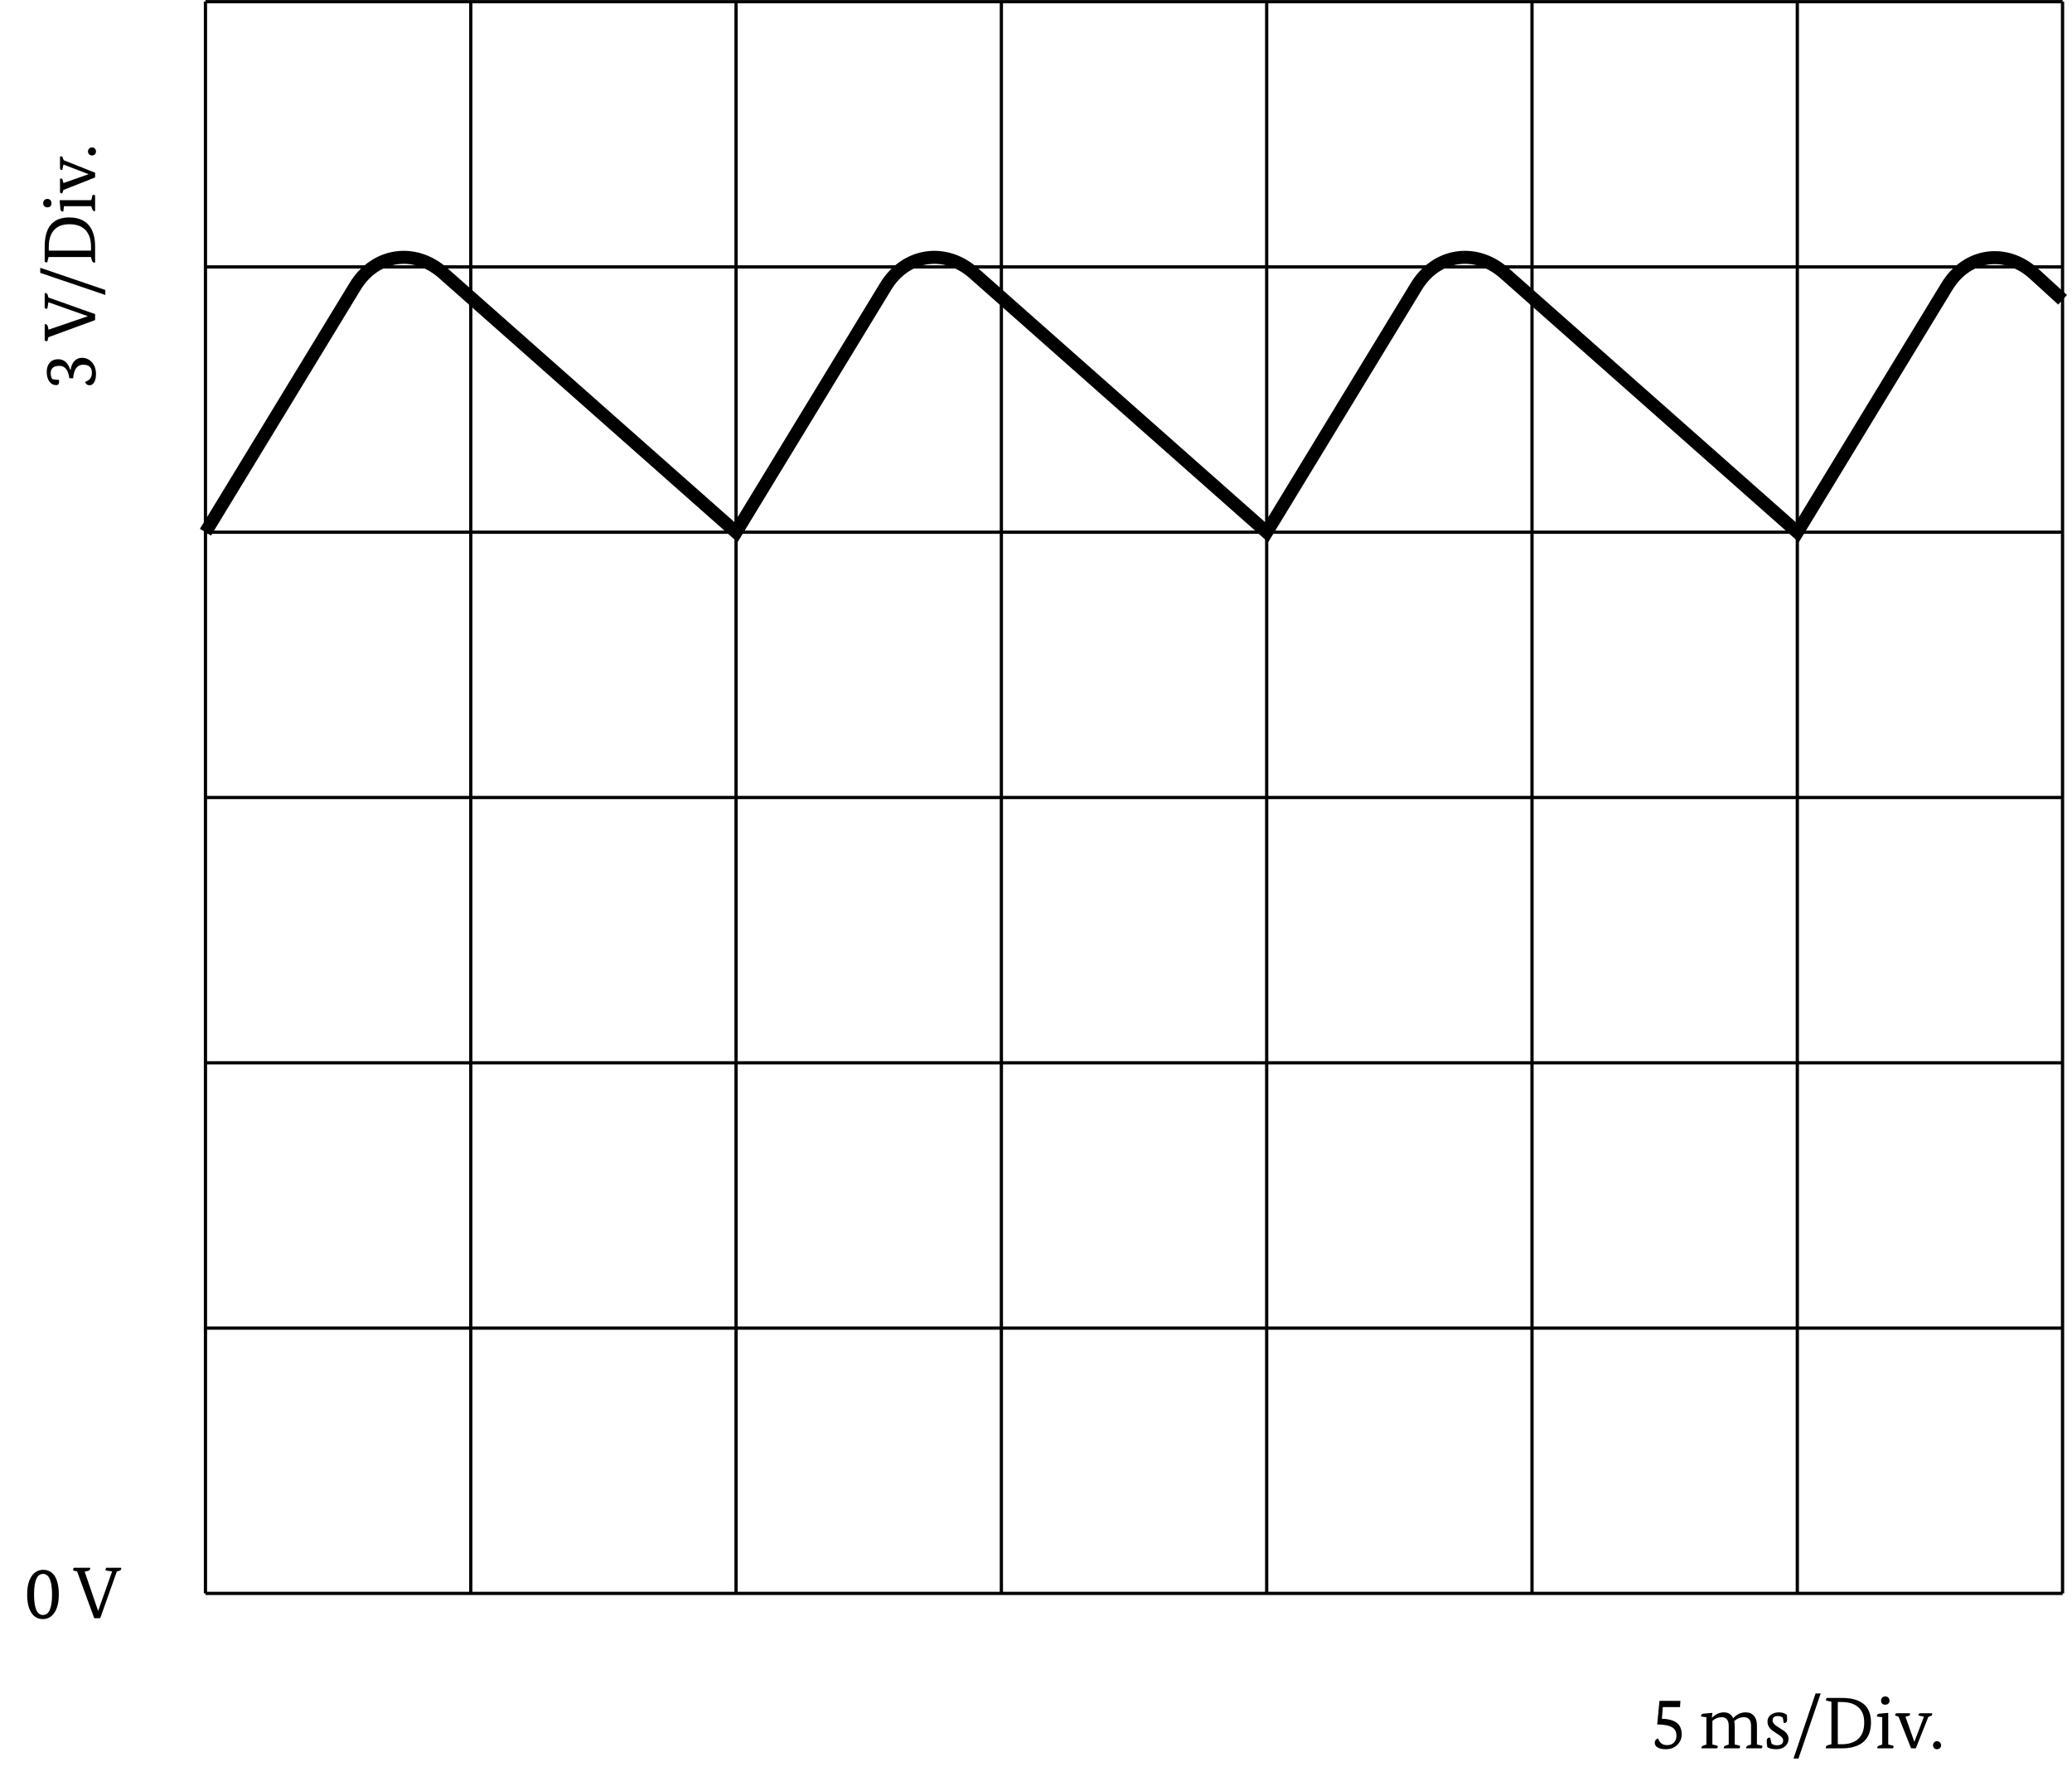
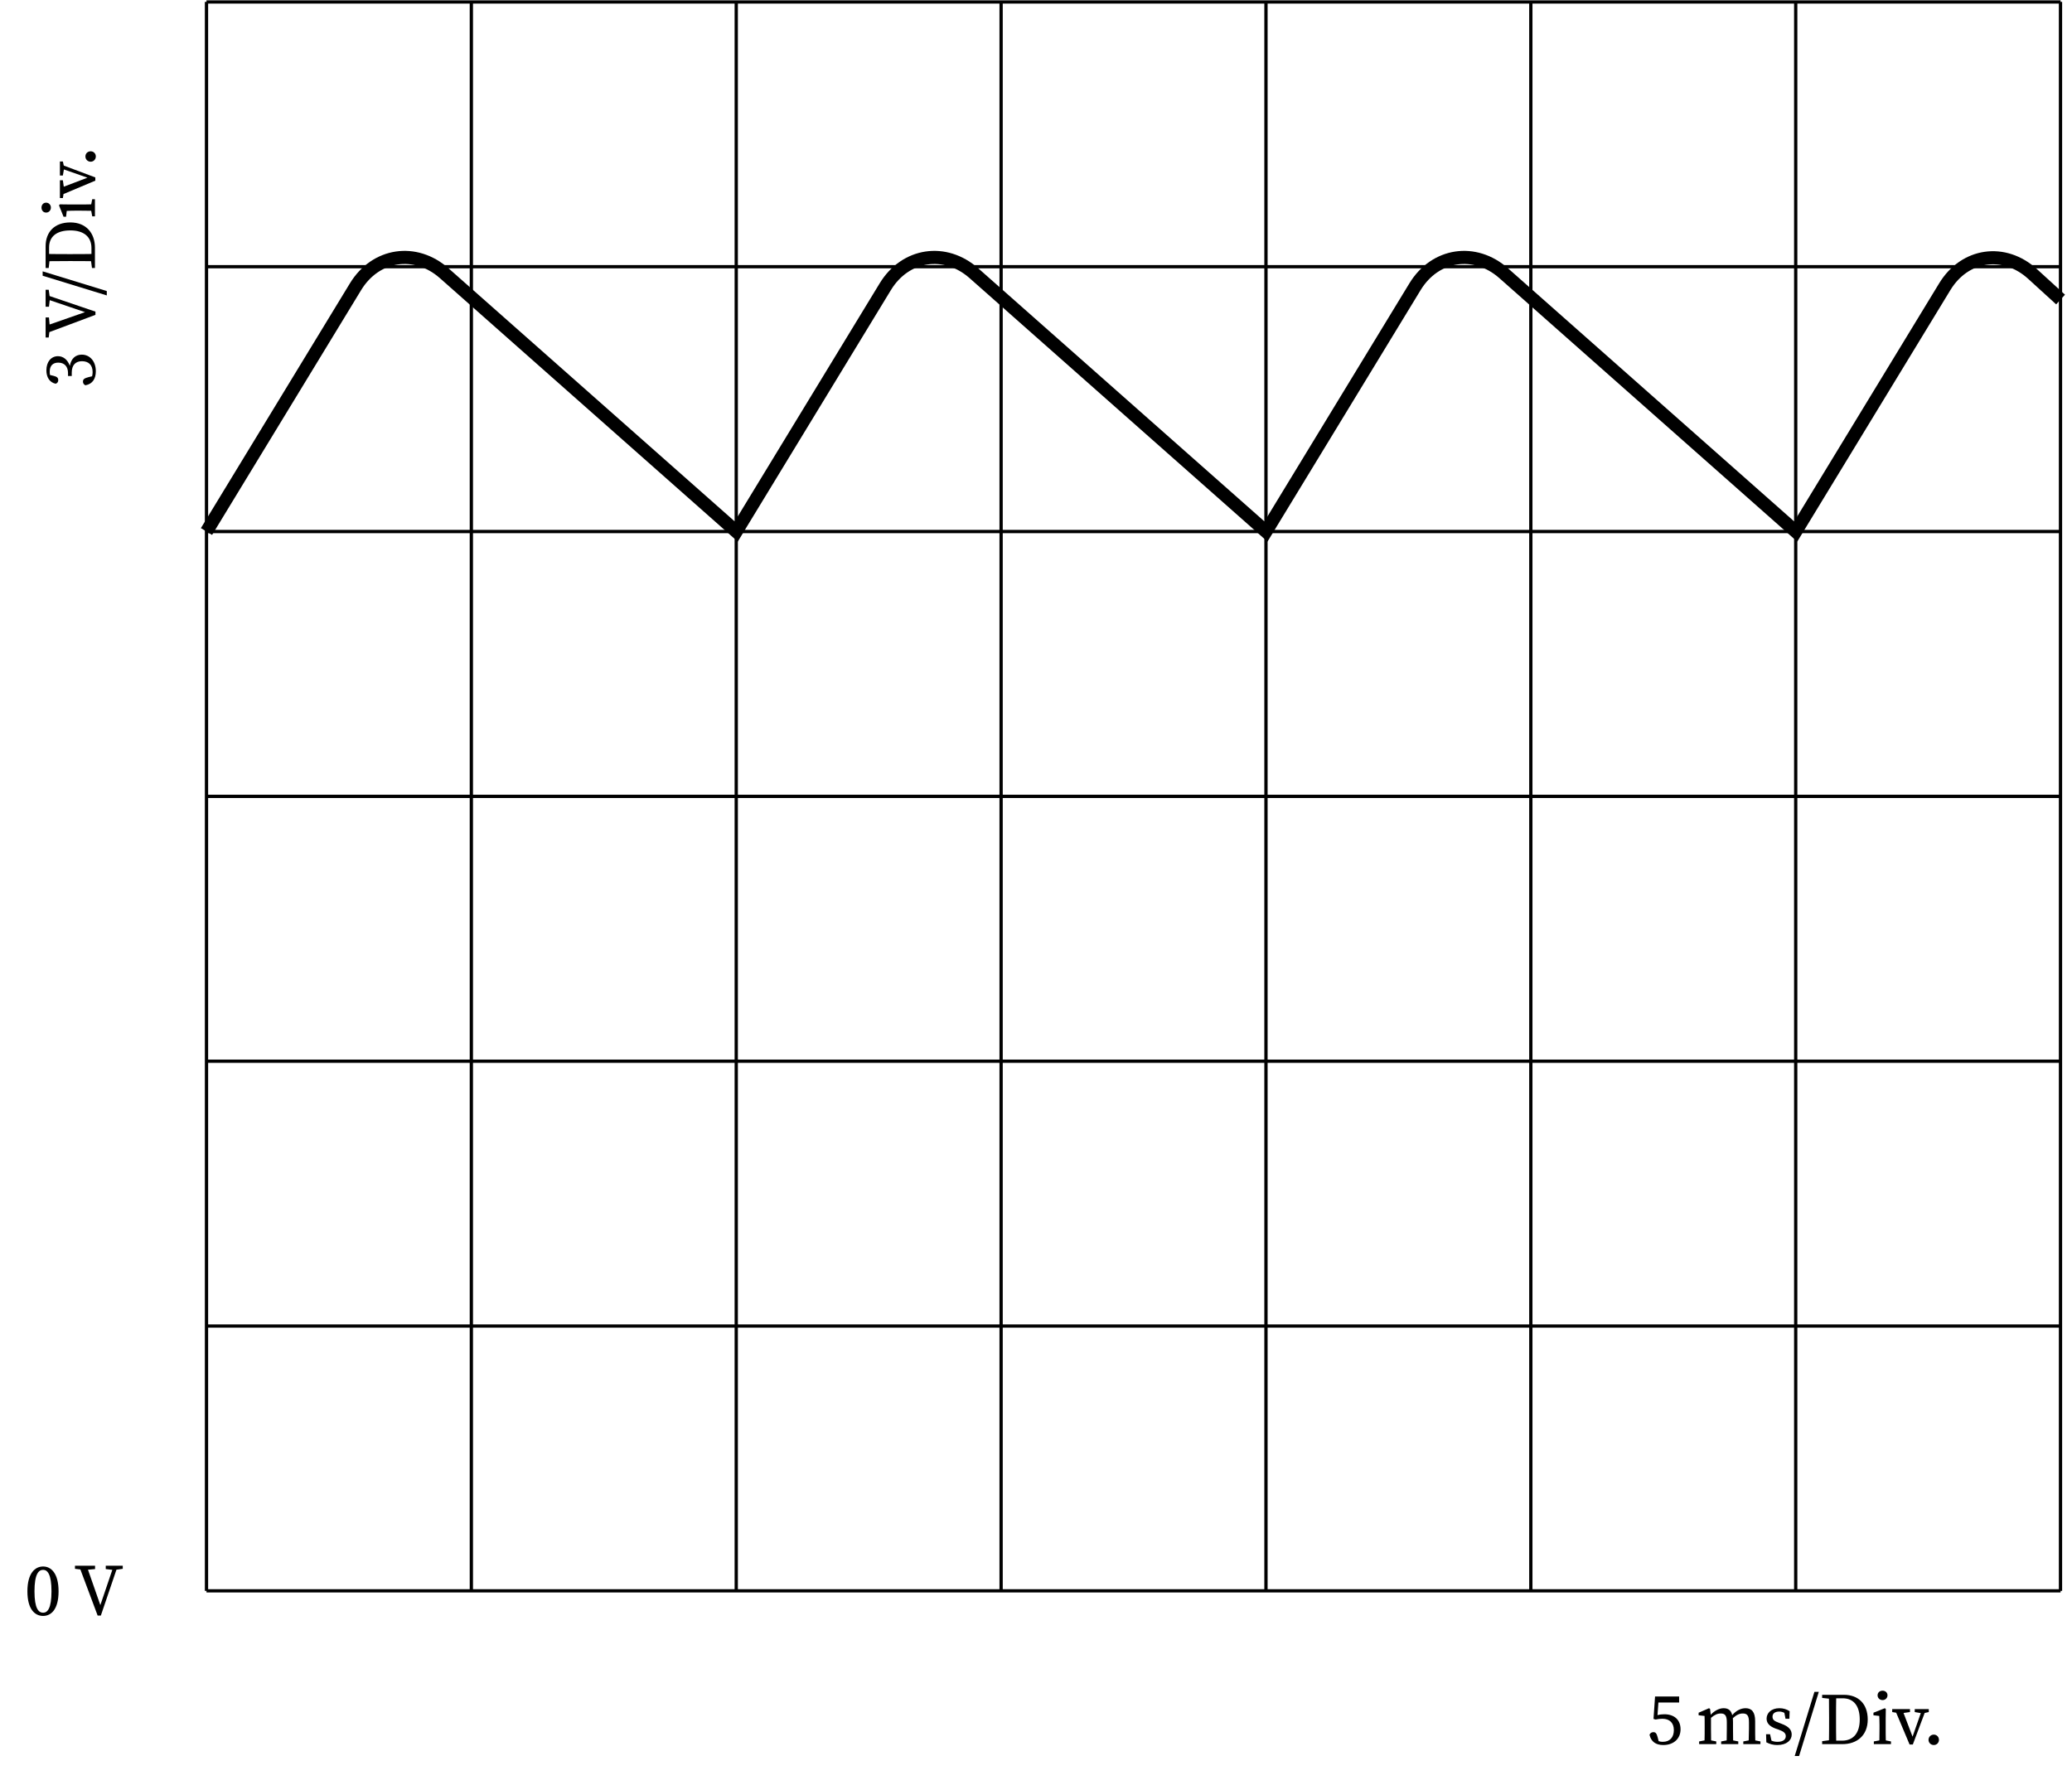
- <svg xmlns="http://www.w3.org/2000/svg" xmlns:xlink="http://www.w3.org/1999/xlink" width="253.689pt" height="218.653pt" viewBox="0 0 253.689 218.653" version="1.2">
+ <svg xmlns="http://www.w3.org/2000/svg" xmlns:xlink="http://www.w3.org/1999/xlink" width="251.405pt" height="216.546pt" viewBox="0 0 251.405 216.546">
  <defs>
    <g>
-       <symbol overflow="visible" id="glyph0-0">
-         <path style="stroke:none;" d="M 0.453 0 L 0.453 -6.266 L 4.812 -6.266 L 4.812 0 Z M 0.891 -0.453 L 4.375 -0.453 L 4.375 -5.812 L 0.891 -5.812 Z M 0.891 -0.453 " />
-       </symbol>
-       <symbol overflow="visible" id="glyph0-1">
-         <path style="stroke:none;" d="M 1.125 -5.812 L 3.688 -5.812 L 3.641 -5.047 L 1.531 -5.047 L 1.422 -3.625 C 2.285 -3.594 2.91 -3.41 3.297 -3.078 C 3.66 -2.773 3.844 -2.312 3.844 -1.688 C 3.844 -1.195 3.66 -0.773 3.297 -0.422 C 2.941 -0.066 2.477 0.109 1.906 0.109 C 1.426 0.109 1.066 0.02 0.828 -0.156 C 0.641 -0.289 0.547 -0.461 0.547 -0.672 C 0.547 -0.941 0.676 -1.125 0.938 -1.219 C 1.051 -0.969 1.148 -0.801 1.234 -0.719 C 1.43 -0.5 1.707 -0.391 2.062 -0.391 C 2.414 -0.391 2.695 -0.5 2.906 -0.719 C 3.102 -0.926 3.203 -1.203 3.203 -1.547 C 3.203 -2.035 3.016 -2.383 2.641 -2.594 C 2.266 -2.812 1.664 -2.922 0.844 -2.922 Z M 1.125 -5.812 " />
-       </symbol>
-       <symbol overflow="visible" id="glyph0-2">
-         <path style="stroke:none;" d="M 7.094 -0.469 L 7.641 -0.344 C 7.723 -0.332 7.766 -0.297 7.766 -0.234 C 7.766 -0.148 7.734 -0.07 7.672 0 L 5.781 0 C 5.77 -0.02 5.766 -0.039 5.766 -0.062 C 5.766 -0.195 5.859 -0.297 6.047 -0.359 L 6.375 -0.469 L 6.375 -2.75 C 6.375 -3.457 6.086 -3.812 5.516 -3.812 C 5.055 -3.812 4.656 -3.648 4.312 -3.328 C 4.352 -3.109 4.375 -2.93 4.375 -2.797 L 4.375 -0.469 L 4.906 -0.344 C 4.988 -0.332 5.031 -0.297 5.031 -0.234 C 5.031 -0.148 5 -0.07 4.938 0 L 3.047 0 C 3.035 -0.02 3.031 -0.039 3.031 -0.062 C 3.031 -0.195 3.125 -0.297 3.312 -0.359 L 3.641 -0.469 L 3.641 -2.75 C 3.641 -3.457 3.352 -3.812 2.781 -3.812 C 2.344 -3.812 1.961 -3.66 1.641 -3.359 L 1.641 -0.469 L 2.172 -0.344 C 2.254 -0.332 2.297 -0.297 2.297 -0.234 C 2.297 -0.148 2.27 -0.07 2.219 0 L 0.312 0 C 0.301 -0.02 0.297 -0.039 0.297 -0.062 C 0.297 -0.195 0.391 -0.297 0.578 -0.359 L 0.906 -0.469 L 0.906 -3.812 L 0.266 -3.891 C 0.254 -3.922 0.25 -3.945 0.25 -3.969 C 0.25 -4.133 0.359 -4.227 0.578 -4.25 L 1.641 -4.344 L 1.578 -3.75 L 1.609 -3.75 C 2.023 -4.188 2.504 -4.406 3.047 -4.406 C 3.586 -4.406 3.969 -4.164 4.188 -3.688 C 4.613 -4.164 5.125 -4.406 5.719 -4.406 C 6.145 -4.406 6.477 -4.266 6.719 -3.984 C 6.969 -3.711 7.094 -3.316 7.094 -2.797 Z M 7.094 -0.469 " />
-       </symbol>
-       <symbol overflow="visible" id="glyph0-3">
-         <path style="stroke:none;" d="M 1 -0.578 C 1.176 -0.441 1.395 -0.375 1.656 -0.375 C 2.164 -0.375 2.422 -0.57 2.422 -0.969 C 2.422 -1.125 2.336 -1.281 2.172 -1.438 C 2.066 -1.531 1.875 -1.664 1.594 -1.844 C 1.238 -2.062 0.988 -2.25 0.844 -2.406 C 0.613 -2.664 0.5 -2.953 0.5 -3.266 C 0.5 -3.609 0.629 -3.883 0.891 -4.094 C 1.16 -4.301 1.504 -4.406 1.922 -4.406 C 2.305 -4.406 2.625 -4.301 2.875 -4.094 C 2.895 -3.875 2.906 -3.691 2.906 -3.547 C 2.906 -3.254 2.789 -3.109 2.562 -3.109 C 2.539 -3.109 2.516 -3.109 2.484 -3.109 L 2.375 -3.766 C 2.188 -3.891 1.984 -3.953 1.766 -3.953 C 1.336 -3.953 1.125 -3.773 1.125 -3.422 C 1.125 -3.18 1.289 -2.945 1.625 -2.719 C 1.945 -2.52 2.258 -2.316 2.562 -2.109 C 2.906 -1.836 3.078 -1.52 3.078 -1.156 C 3.078 -0.801 2.938 -0.5 2.656 -0.25 C 2.383 -0.008 2.023 0.109 1.578 0.109 C 1.129 0.109 0.766 0.023 0.484 -0.141 C 0.43 -0.41 0.406 -0.656 0.406 -0.875 C 0.406 -1.164 0.52 -1.312 0.75 -1.312 C 0.77 -1.312 0.797 -1.305 0.828 -1.297 Z M 1 -0.578 " />
-       </symbol>
-       <symbol overflow="visible" id="glyph0-4">
-         <path style="stroke:none;" d="M 2.922 -6.719 L 3.547 -6.719 L 0.828 1.25 L 0.219 1.25 Z M 2.922 -6.719 " />
-       </symbol>
-       <symbol overflow="visible" id="glyph0-5">
-         <path style="stroke:none;" d="M 2.375 -6.172 C 4.75 -6.172 5.938 -5.172 5.938 -3.172 C 5.938 -2.117 5.625 -1.32 5 -0.781 C 4.383 -0.258 3.508 0 2.375 0 L 0.422 0 C 0.41 -0.02 0.406 -0.047 0.406 -0.078 C 0.406 -0.242 0.508 -0.352 0.719 -0.406 L 1.094 -0.5 L 1.094 -5.703 L 0.547 -5.828 C 0.461 -5.848 0.422 -5.879 0.422 -5.922 C 0.422 -5.973 0.453 -6.055 0.516 -6.172 Z M 2.344 -0.5 C 3.227 -0.5 3.91 -0.723 4.391 -1.172 C 4.867 -1.617 5.109 -2.281 5.109 -3.156 C 5.109 -3.988 4.867 -4.613 4.391 -5.031 C 3.91 -5.457 3.227 -5.672 2.344 -5.672 L 1.875 -5.672 L 1.875 -0.5 Z M 2.344 -0.5 " />
-       </symbol>
-       <symbol overflow="visible" id="glyph0-6">
-         <path style="stroke:none;" d="M 0.906 -0.469 L 0.906 -3.812 L 0.266 -3.891 C 0.254 -3.922 0.25 -3.945 0.25 -3.969 C 0.25 -4.133 0.359 -4.227 0.578 -4.25 L 1.641 -4.344 L 1.641 -0.469 L 2.172 -0.344 C 2.254 -0.332 2.297 -0.297 2.297 -0.234 C 2.297 -0.148 2.27 -0.07 2.219 0 L 0.312 0 C 0.301 -0.02 0.297 -0.039 0.297 -0.062 C 0.297 -0.195 0.391 -0.297 0.578 -0.359 Z M 0.766 -5.844 C 0.766 -6 0.812 -6.125 0.906 -6.219 C 1.008 -6.312 1.129 -6.359 1.266 -6.359 C 1.422 -6.359 1.547 -6.312 1.641 -6.219 C 1.742 -6.125 1.797 -6 1.797 -5.844 C 1.797 -5.688 1.742 -5.562 1.641 -5.469 C 1.547 -5.383 1.422 -5.344 1.266 -5.344 C 1.117 -5.344 1 -5.383 0.906 -5.469 C 0.812 -5.562 0.766 -5.688 0.766 -5.844 Z M 0.766 -5.844 " />
-       </symbol>
-       <symbol overflow="visible" id="glyph0-7">
-         <path style="stroke:none;" d="M 4.469 -4.297 C 4.539 -4.297 4.578 -4.266 4.578 -4.203 C 4.578 -4.16 4.555 -4.098 4.516 -4.016 L 4.094 -3.844 L 2.562 0 L 1.984 0 L 0.453 -3.875 L 0.047 -4.016 C 0.035 -4.047 0.031 -4.066 0.031 -4.078 C 0.031 -4.223 0.113 -4.297 0.281 -4.297 L 1.75 -4.297 C 1.82 -4.297 1.859 -4.266 1.859 -4.203 C 1.859 -4.16 1.836 -4.098 1.797 -4.016 L 1.297 -3.875 L 2.375 -0.812 L 2.391 -0.812 L 3.562 -3.875 L 2.906 -4.016 C 2.895 -4.047 2.891 -4.066 2.891 -4.078 C 2.891 -4.223 2.973 -4.297 3.141 -4.297 Z M 4.469 -4.297 " />
-       </symbol>
-       <symbol overflow="visible" id="glyph0-8">
-         <path style="stroke:none;" d="M 0.406 -0.375 C 0.406 -0.52 0.453 -0.641 0.547 -0.734 C 0.641 -0.828 0.754 -0.875 0.891 -0.875 C 1.023 -0.875 1.141 -0.828 1.234 -0.734 C 1.336 -0.641 1.391 -0.52 1.391 -0.375 C 1.391 -0.227 1.336 -0.109 1.234 -0.016 C 1.141 0.066 1.023 0.109 0.891 0.109 C 0.754 0.109 0.641 0.066 0.547 -0.016 C 0.453 -0.109 0.406 -0.227 0.406 -0.375 Z M 0.406 -0.375 " />
-       </symbol>
-       <symbol overflow="visible" id="glyph0-9">
-         <path style="stroke:none;" d="M 2.234 -0.391 C 2.973 -0.391 3.344 -1.227 3.344 -2.906 C 3.344 -4.582 2.973 -5.422 2.234 -5.422 C 1.504 -5.422 1.141 -4.582 1.141 -2.906 C 1.141 -1.227 1.504 -0.391 2.234 -0.391 Z M 2.203 0.109 C 1.617 0.109 1.16 -0.141 0.828 -0.641 C 0.473 -1.16 0.297 -1.914 0.297 -2.906 C 0.297 -3.895 0.488 -4.656 0.875 -5.188 C 1.219 -5.676 1.688 -5.922 2.281 -5.922 C 2.863 -5.922 3.32 -5.676 3.656 -5.188 C 4 -4.656 4.172 -3.895 4.172 -2.906 C 4.172 -1.926 3.984 -1.172 3.609 -0.641 C 3.266 -0.141 2.797 0.109 2.203 0.109 Z M 2.203 0.109 " />
-       </symbol>
-       <symbol overflow="visible" id="glyph0-10">
-         <path style="stroke:none;" d="M 5.844 -6.172 C 5.852 -6.148 5.859 -6.125 5.859 -6.094 C 5.859 -5.926 5.754 -5.82 5.547 -5.781 L 5.312 -5.719 L 3.281 0 L 2.547 0 L 0.453 -5.719 L 0.078 -5.812 C -0.004 -5.832 -0.047 -5.867 -0.047 -5.922 C -0.047 -5.973 -0.016 -6.055 0.047 -6.172 L 2.047 -6.172 C 2.047 -6.148 2.047 -6.125 2.047 -6.094 C 2.047 -5.938 1.945 -5.832 1.75 -5.781 L 1.375 -5.703 L 3.016 -0.906 L 3.031 -0.906 L 4.734 -5.719 L 4.047 -5.828 C 3.961 -5.848 3.922 -5.879 3.922 -5.922 C 3.922 -5.973 3.953 -6.055 4.016 -6.172 Z M 5.844 -6.172 " />
-       </symbol>
-       <symbol overflow="visible" id="glyph1-0">
-         <path style="stroke:none;" d="M 0 -0.453 L -6.266 -0.453 L -6.266 -4.812 L 0 -4.812 Z M -0.453 -0.891 L -0.453 -4.375 L -5.812 -4.375 L -5.812 -0.891 Z M -0.453 -0.891 " />
-       </symbol>
-       <symbol overflow="visible" id="glyph1-1">
-         <path style="stroke:none;" d="M -3.156 -1.391 C -3.281 -2.398 -3.688 -2.906 -4.375 -2.906 C -5.082 -2.906 -5.438 -2.602 -5.438 -2 C -5.438 -1.727 -5.375 -1.492 -5.25 -1.297 C -5 -1.223 -4.723 -1.188 -4.422 -1.188 C -4.41 -1.113 -4.406 -1.039 -4.406 -0.969 C -4.406 -0.688 -4.523 -0.547 -4.766 -0.547 C -5.109 -0.547 -5.383 -0.691 -5.594 -0.984 C -5.812 -1.285 -5.922 -1.68 -5.922 -2.172 C -5.922 -2.648 -5.797 -3.023 -5.547 -3.297 C -5.297 -3.578 -4.957 -3.719 -4.531 -3.719 C -4.113 -3.719 -3.773 -3.578 -3.516 -3.297 C -3.328 -3.098 -3.164 -2.797 -3.031 -2.391 L -3 -2.391 C -2.938 -2.867 -2.781 -3.238 -2.531 -3.5 C -2.289 -3.758 -1.984 -3.891 -1.609 -3.891 C -1.117 -3.891 -0.707 -3.703 -0.375 -3.328 C -0.051 -2.961 0.109 -2.484 0.109 -1.891 C 0.109 -1.41 0.016 -1.051 -0.172 -0.812 C -0.305 -0.625 -0.477 -0.531 -0.688 -0.531 C -0.945 -0.531 -1.129 -0.664 -1.234 -0.938 C -0.992 -1.031 -0.82 -1.125 -0.719 -1.219 C -0.5 -1.414 -0.391 -1.691 -0.391 -2.047 C -0.391 -2.711 -0.742 -3.047 -1.453 -3.047 C -2.191 -3.047 -2.602 -2.492 -2.688 -1.391 Z M -3.156 -1.391 " />
-       </symbol>
-       <symbol overflow="visible" id="glyph1-2">
-         <path style="stroke:none;" d="M -6.172 -5.844 C -6.148 -5.852 -6.125 -5.859 -6.094 -5.859 C -5.926 -5.859 -5.82 -5.754 -5.781 -5.547 L -5.719 -5.312 L 0 -3.281 L 0 -2.547 L -5.719 -0.453 L -5.812 -0.078 C -5.832 0.004 -5.867 0.047 -5.922 0.047 C -5.973 0.047 -6.055 0.016 -6.172 -0.047 L -6.172 -2.047 C -6.148 -2.047 -6.125 -2.047 -6.094 -2.047 C -5.938 -2.047 -5.832 -1.945 -5.781 -1.75 L -5.703 -1.375 L -0.906 -3.016 L -0.906 -3.031 L -5.719 -4.734 L -5.828 -4.047 C -5.848 -3.961 -5.879 -3.922 -5.922 -3.922 C -5.973 -3.922 -6.055 -3.953 -6.172 -4.016 Z M -6.172 -5.844 " />
-       </symbol>
-       <symbol overflow="visible" id="glyph1-3">
-         <path style="stroke:none;" d="M -6.719 -2.922 L -6.719 -3.547 L 1.25 -0.828 L 1.25 -0.219 Z M -6.719 -2.922 " />
-       </symbol>
-       <symbol overflow="visible" id="glyph1-4">
-         <path style="stroke:none;" d="M -6.172 -2.375 C -6.172 -4.75 -5.172 -5.938 -3.172 -5.938 C -2.117 -5.938 -1.32 -5.625 -0.781 -5 C -0.258 -4.383 0 -3.508 0 -2.375 L 0 -0.422 C -0.02 -0.41 -0.047 -0.406 -0.078 -0.406 C -0.242 -0.406 -0.352 -0.508 -0.406 -0.719 L -0.5 -1.094 L -5.703 -1.094 L -5.828 -0.547 C -5.848 -0.461 -5.879 -0.422 -5.922 -0.422 C -5.973 -0.422 -6.055 -0.453 -6.172 -0.516 Z M -0.5 -2.344 C -0.5 -3.227 -0.723 -3.91 -1.172 -4.391 C -1.617 -4.867 -2.281 -5.109 -3.156 -5.109 C -3.988 -5.109 -4.613 -4.867 -5.031 -4.391 C -5.457 -3.91 -5.672 -3.227 -5.672 -2.344 L -5.672 -1.875 L -0.5 -1.875 Z M -0.5 -2.344 " />
-       </symbol>
-       <symbol overflow="visible" id="glyph1-5">
-         <path style="stroke:none;" d="M -0.469 -0.906 L -3.812 -0.906 L -3.891 -0.266 C -3.922 -0.254 -3.945 -0.25 -3.969 -0.25 C -4.133 -0.25 -4.227 -0.359 -4.25 -0.578 L -4.344 -1.641 L -0.469 -1.641 L -0.344 -2.172 C -0.332 -2.254 -0.297 -2.297 -0.234 -2.297 C -0.148 -2.297 -0.07 -2.27 0 -2.219 L 0 -0.312 C -0.02 -0.301 -0.039 -0.297 -0.062 -0.297 C -0.195 -0.297 -0.297 -0.391 -0.359 -0.578 Z M -5.844 -0.766 C -6 -0.766 -6.125 -0.812 -6.219 -0.906 C -6.312 -1.008 -6.359 -1.129 -6.359 -1.266 C -6.359 -1.422 -6.312 -1.547 -6.219 -1.641 C -6.125 -1.742 -6 -1.797 -5.844 -1.797 C -5.688 -1.797 -5.562 -1.742 -5.469 -1.641 C -5.383 -1.547 -5.344 -1.422 -5.344 -1.266 C -5.344 -1.117 -5.383 -1 -5.469 -0.906 C -5.562 -0.812 -5.688 -0.766 -5.844 -0.766 Z M -5.844 -0.766 " />
-       </symbol>
-       <symbol overflow="visible" id="glyph1-6">
-         <path style="stroke:none;" d="M -4.297 -4.469 C -4.297 -4.539 -4.266 -4.578 -4.203 -4.578 C -4.16 -4.578 -4.098 -4.555 -4.016 -4.516 L -3.844 -4.094 L 0 -2.562 L 0 -1.984 L -3.875 -0.453 L -4.016 -0.047 C -4.047 -0.035 -4.066 -0.031 -4.078 -0.031 C -4.223 -0.031 -4.297 -0.113 -4.297 -0.281 L -4.297 -1.75 C -4.297 -1.82 -4.266 -1.859 -4.203 -1.859 C -4.16 -1.859 -4.098 -1.836 -4.016 -1.797 L -3.875 -1.297 L -0.812 -2.375 L -0.812 -2.391 L -3.875 -3.562 L -4.016 -2.906 C -4.047 -2.895 -4.066 -2.891 -4.078 -2.891 C -4.223 -2.891 -4.297 -2.973 -4.297 -3.141 Z M -4.297 -4.469 " />
-       </symbol>
-       <symbol overflow="visible" id="glyph1-7">
-         <path style="stroke:none;" d="M -0.375 -0.406 C -0.52 -0.406 -0.641 -0.453 -0.734 -0.547 C -0.828 -0.641 -0.875 -0.754 -0.875 -0.891 C -0.875 -1.023 -0.828 -1.141 -0.734 -1.234 C -0.641 -1.336 -0.52 -1.391 -0.375 -1.391 C -0.227 -1.391 -0.109 -1.336 -0.016 -1.234 C 0.066 -1.141 0.109 -1.023 0.109 -0.891 C 0.109 -0.754 0.066 -0.641 -0.016 -0.547 C -0.109 -0.453 -0.227 -0.406 -0.375 -0.406 Z M -0.375 -0.406 " />
-       </symbol>
+       <g id="glyph-0-0">
+         <path d="M 4.125 -1.797 C 4.125 -2.984 3.328 -3.625 2.156 -3.625 C 1.859 -3.625 1.594 -3.594 1.328 -3.516 L 1.438 -5.047 L 3.953 -5.047 L 3.953 -5.781 L 1.031 -5.781 L 0.844 -3.062 L 1.094 -2.984 C 1.375 -3.047 1.656 -3.078 1.922 -3.078 C 2.781 -3.078 3.312 -2.594 3.312 -1.703 C 3.312 -0.844 2.844 -0.281 1.969 -0.281 C 1.812 -0.281 1.641 -0.297 1.469 -0.359 L 1.344 -0.844 C 1.219 -1.312 1.094 -1.453 0.828 -1.453 C 0.609 -1.453 0.453 -1.344 0.359 -1.141 C 0.547 -0.297 1.125 0.109 2.031 0.109 C 3.281 0.109 4.125 -0.656 4.125 -1.797 Z M 4.125 -1.797 " />
+       </g>
+       <g id="glyph-0-1">
+         <path d="M 6 -4.359 C 5.438 -4.359 4.844 -4.078 4.375 -3.516 C 4.234 -4.109 3.891 -4.359 3.328 -4.359 C 2.781 -4.359 2.188 -4.031 1.766 -3.562 L 1.688 -4.266 L 1.562 -4.359 L 0.297 -3.812 L 0.297 -3.5 L 1.016 -3.422 C 1.031 -3.062 1.031 -2.797 1.031 -2.312 L 1.031 -1.875 C 1.031 -1.469 1.031 -0.891 1.016 -0.453 L 0.359 -0.328 L 0.359 0 L 2.438 0 L 2.438 -0.328 L 1.812 -0.453 C 1.812 -0.891 1.797 -1.484 1.797 -1.875 L 1.797 -3.188 C 2.234 -3.562 2.578 -3.719 2.984 -3.719 C 3.516 -3.719 3.719 -3.453 3.719 -2.641 L 3.719 -1.875 C 3.719 -1.469 3.703 -0.891 3.703 -0.453 L 3.031 -0.328 L 3.031 0 L 5.109 0 L 5.109 -0.328 L 4.484 -0.453 C 4.484 -0.891 4.469 -1.469 4.469 -1.875 L 4.469 -2.703 C 4.469 -2.875 4.453 -3.016 4.453 -3.156 C 4.906 -3.562 5.266 -3.719 5.656 -3.719 C 6.172 -3.719 6.406 -3.484 6.406 -2.656 L 6.406 -1.875 C 6.406 -1.469 6.391 -0.891 6.375 -0.453 L 5.719 -0.328 L 5.719 0 L 7.797 0 L 7.797 -0.328 L 7.172 -0.453 C 7.156 -0.891 7.156 -1.469 7.156 -1.875 L 7.156 -2.797 C 7.156 -3.906 6.734 -4.359 6 -4.359 Z M 6 -4.359 " />
+       </g>
+       <g id="glyph-0-2">
+         <path d="M 1.781 0.109 C 2.938 0.109 3.531 -0.484 3.531 -1.156 C 3.531 -1.719 3.188 -2.141 2.297 -2.469 L 2.016 -2.578 C 1.406 -2.797 1.203 -2.953 1.203 -3.344 C 1.203 -3.703 1.484 -3.953 2.031 -3.953 C 2.25 -3.953 2.453 -3.891 2.641 -3.797 L 2.781 -3.078 L 3.25 -3.078 L 3.281 -4 C 2.906 -4.234 2.516 -4.359 2.031 -4.359 C 1.031 -4.359 0.484 -3.75 0.484 -3.094 C 0.484 -2.5 0.906 -2.141 1.562 -1.891 L 1.969 -1.75 C 2.531 -1.547 2.812 -1.344 2.812 -0.969 C 2.812 -0.562 2.484 -0.281 1.812 -0.281 C 1.531 -0.281 1.297 -0.328 1.078 -0.422 L 0.906 -1.203 L 0.422 -1.203 L 0.453 -0.219 C 0.891 0 1.281 0.109 1.781 0.109 Z M 1.781 0.109 " />
+       </g>
+       <g id="glyph-0-3">
+         <path d="M 0.016 1.438 L 0.547 1.438 L 2.938 -6.344 L 2.406 -6.344 Z M 0.016 1.438 " />
+       </g>
+       <g id="glyph-0-4">
+         <path d="M 1.234 -2.875 C 1.234 -2.016 1.234 -1.219 1.219 -0.469 L 0.391 -0.359 L 0.391 0 L 2.859 0 C 4.609 0 5.922 -1.047 5.922 -2.984 C 5.922 -4.922 4.75 -5.984 3.031 -5.984 L 0.391 -5.984 L 0.391 -5.609 L 1.219 -5.516 C 1.234 -4.75 1.234 -3.984 1.234 -3.203 Z M 2.078 -2.875 L 2.078 -3.203 C 2.078 -4 2.078 -4.797 2.094 -5.562 L 2.891 -5.562 C 4.188 -5.562 4.953 -4.672 4.953 -2.984 C 4.953 -1.359 4.188 -0.422 2.812 -0.422 L 2.094 -0.422 C 2.078 -1.203 2.078 -2 2.078 -2.875 Z M 2.078 -2.875 " />
+       </g>
+       <g id="glyph-0-5">
+         <path d="M 1.375 -5.344 C 1.703 -5.344 1.969 -5.594 1.969 -5.922 C 1.969 -6.266 1.703 -6.484 1.375 -6.484 C 1.031 -6.484 0.766 -6.266 0.766 -5.922 C 0.766 -5.594 1.031 -5.344 1.375 -5.344 Z M 2.391 -0.328 L 1.766 -0.453 C 1.75 -0.891 1.75 -1.484 1.75 -1.875 L 1.75 -3.062 L 1.766 -4.266 L 1.641 -4.359 L 0.266 -3.812 L 0.266 -3.5 L 0.969 -3.422 C 0.984 -3.062 1 -2.781 1 -2.297 L 1 -1.875 C 1 -1.484 0.984 -0.891 0.984 -0.453 L 0.312 -0.328 L 0.312 0 L 2.391 0 Z M 2.391 -0.328 " />
+       </g>
+       <g id="glyph-0-6">
+         <path d="M 2.734 -3.891 L 3.469 -3.766 L 2.469 -0.906 L 1.375 -3.781 L 2.156 -3.891 L 2.156 -4.25 L 0 -4.25 L 0 -3.891 L 0.484 -3.812 L 2.109 0.047 L 2.5 0.047 L 3.938 -3.781 L 4.438 -3.891 L 4.438 -4.25 L 2.734 -4.25 Z M 2.734 -3.891 " />
+       </g>
+       <g id="glyph-0-7">
+         <path d="M 1.344 0.109 C 1.703 0.109 1.969 -0.172 1.969 -0.516 C 1.969 -0.875 1.703 -1.156 1.344 -1.156 C 0.984 -1.156 0.703 -0.875 0.703 -0.516 C 0.703 -0.172 0.984 0.109 1.344 0.109 Z M 1.344 0.109 " />
+       </g>
+       <g id="glyph-0-8">
+         <path d="M 1.203 -2.875 C 1.203 -4.969 1.703 -5.484 2.25 -5.484 C 2.781 -5.484 3.266 -4.953 3.266 -2.875 C 3.266 -0.797 2.781 -0.281 2.25 -0.281 C 1.703 -0.281 1.203 -0.781 1.203 -2.875 Z M 2.25 -5.891 C 1.281 -5.891 0.344 -5.094 0.344 -2.875 C 0.344 -0.656 1.281 0.109 2.25 0.109 C 3.203 0.109 4.125 -0.656 4.125 -2.875 C 4.125 -5.094 3.203 -5.891 2.25 -5.891 Z M 2.25 -5.891 " />
+       </g>
+       <g id="glyph-0-9">
+         <path d="M 2.891 0.062 L 3.281 0.062 L 5.172 -5.5 L 5.938 -5.609 L 5.938 -5.984 L 3.875 -5.984 L 3.875 -5.578 L 4.672 -5.484 L 3.219 -1.203 L 1.719 -5.5 L 2.578 -5.578 L 2.578 -5.984 L 0.141 -5.984 L 0.141 -5.609 L 0.797 -5.531 Z M 2.891 0.062 " />
+       </g>
+       <g id="glyph-1-0">
+         <path d="M -3.266 -1.453 L -2.812 -1.453 L -2.812 -1.875 C -2.812 -2.781 -2.344 -3.25 -1.578 -3.25 C -0.766 -3.25 -0.281 -2.797 -0.281 -1.922 C -0.281 -1.781 -0.297 -1.625 -0.344 -1.422 L -0.797 -1.312 C -1.25 -1.188 -1.453 -1.078 -1.453 -0.781 C -1.453 -0.578 -1.359 -0.422 -1.156 -0.328 C -0.266 -0.484 0.109 -1.156 0.109 -2.031 C 0.109 -3.25 -0.625 -4.047 -1.594 -4.047 C -2.328 -4.047 -2.875 -3.609 -3.047 -2.688 C -3.312 -3.438 -3.844 -3.859 -4.484 -3.859 C -5.312 -3.859 -5.891 -3.188 -5.891 -2.141 C -5.891 -1.328 -5.516 -0.672 -4.766 -0.516 C -4.531 -0.594 -4.453 -0.766 -4.453 -0.953 C -4.453 -1.25 -4.625 -1.375 -5 -1.469 L -5.453 -1.578 C -5.484 -1.75 -5.484 -1.875 -5.484 -2 C -5.484 -2.688 -5.109 -3.078 -4.453 -3.078 C -3.703 -3.078 -3.266 -2.609 -3.266 -1.812 Z M -3.266 -1.453 " />
+       </g>
+       <g id="glyph-1-1">
+         <path d="M 0.062 -2.891 L 0.062 -3.281 L -5.5 -5.172 L -5.609 -5.938 L -5.984 -5.938 L -5.984 -3.875 L -5.578 -3.875 L -5.484 -4.672 L -1.203 -3.219 L -5.5 -1.719 L -5.578 -2.578 L -5.984 -2.578 L -5.984 -0.141 L -5.609 -0.141 L -5.531 -0.797 Z M 0.062 -2.891 " />
+       </g>
+       <g id="glyph-1-2">
+         <path d="M 1.438 -0.016 L 1.438 -0.547 L -6.344 -2.938 L -6.344 -2.406 Z M 1.438 -0.016 " />
+       </g>
+       <g id="glyph-1-3">
+         <path d="M -2.875 -1.234 C -2.016 -1.234 -1.219 -1.234 -0.469 -1.219 L -0.359 -0.391 L 0 -0.391 L 0 -2.859 C 0 -4.609 -1.047 -5.922 -2.984 -5.922 C -4.922 -5.922 -5.984 -4.75 -5.984 -3.031 L -5.984 -0.391 L -5.609 -0.391 L -5.516 -1.219 C -4.75 -1.234 -3.984 -1.234 -3.203 -1.234 Z M -2.875 -2.078 L -3.203 -2.078 C -4 -2.078 -4.797 -2.078 -5.562 -2.094 L -5.562 -2.891 C -5.562 -4.188 -4.672 -4.953 -2.984 -4.953 C -1.359 -4.953 -0.422 -4.188 -0.422 -2.812 L -0.422 -2.094 C -1.203 -2.078 -2 -2.078 -2.875 -2.078 Z M -2.875 -2.078 " />
+       </g>
+       <g id="glyph-1-4">
+         <path d="M -5.344 -1.375 C -5.344 -1.703 -5.594 -1.969 -5.922 -1.969 C -6.266 -1.969 -6.484 -1.703 -6.484 -1.375 C -6.484 -1.031 -6.266 -0.766 -5.922 -0.766 C -5.594 -0.766 -5.344 -1.031 -5.344 -1.375 Z M -0.328 -2.391 L -0.453 -1.766 C -0.891 -1.75 -1.484 -1.75 -1.875 -1.75 L -3.062 -1.75 L -4.266 -1.766 L -4.359 -1.641 L -3.812 -0.266 L -3.5 -0.266 L -3.422 -0.969 C -3.062 -0.984 -2.781 -1 -2.297 -1 L -1.875 -1 C -1.484 -1 -0.891 -0.984 -0.453 -0.984 L -0.328 -0.312 L 0 -0.312 L 0 -2.391 Z M -0.328 -2.391 " />
+       </g>
+       <g id="glyph-1-5">
+         <path d="M -3.891 -2.734 L -3.766 -3.469 L -0.906 -2.469 L -3.781 -1.375 L -3.891 -2.156 L -4.25 -2.156 L -4.25 0 L -3.891 0 L -3.812 -0.484 L 0.047 -2.109 L 0.047 -2.5 L -3.781 -3.938 L -3.891 -4.438 L -4.25 -4.438 L -4.25 -2.734 Z M -3.891 -2.734 " />
+       </g>
+       <g id="glyph-1-6">
+         <path d="M 0.109 -1.344 C 0.109 -1.703 -0.172 -1.969 -0.516 -1.969 C -0.875 -1.969 -1.156 -1.703 -1.156 -1.344 C -1.156 -0.984 -0.875 -0.703 -0.516 -0.703 C -0.172 -0.703 0.109 -0.984 0.109 -1.344 Z M 0.109 -1.344 " />
+       </g>
    </g>
-     <clipPath id="clip1">
-       <path d="M 2 9 L 253.332 9 L 253.332 88 L 2 88 Z M 2 9 " />
+     <clipPath id="clip-0">
+       <path clip-rule="nonzero" d="M 24 0.027 L 250.812 0.027 L 250.812 194 L 24 194 Z M 24 0.027 " />
+     </clipPath>
+     <clipPath id="clip-1">
+       <path clip-rule="nonzero" d="M 2 8 L 250.812 8 L 250.812 87 L 2 87 Z M 2 8 " />
    </clipPath>
  </defs>
-   <g id="surface1">
-     <path style="fill:none;stroke-width:0.399;stroke-linecap:butt;stroke-linejoin:miter;stroke:rgb(0%,0%,0%);stroke-opacity:1;stroke-miterlimit:10;" d="M 0 -97.604 L 227.744 -97.604 M 0 -65.068 L 227.744 -65.068 M 0 -32.536 L 227.744 -32.536 M 0 -0 L 227.744 -0 M 0 32.536 L 227.744 32.536 M 0 65.071 L 227.744 65.071 M 0 97.596 L 227.744 97.596 M 0 -97.604 L 0 97.603 M 32.536 -97.604 L 32.536 97.603 M 65.068 -97.604 L 65.068 97.603 M 97.604 -97.604 L 97.604 97.603 M 130.14 -97.604 L 130.14 97.603 M 162.676 -97.604 L 162.676 97.603 M 195.212 -97.604 L 195.212 97.603 M 227.736 -97.604 L 227.736 97.603 " transform="matrix(0.998416,0,0,-0.998416,25.15588,97.64803)" />
-     <g clip-path="url(#clip1)" clip-rule="nonzero">
-       <path style="fill:none;stroke-width:1.594;stroke-linecap:butt;stroke-linejoin:miter;stroke:rgb(0%,0%,0%);stroke-opacity:1;stroke-miterlimit:10;" d="M 0 32.536 L 18.354 62.685 C 20.795 66.699 25.627 67.427 29.144 64.316 L 65.068 32.536 L 83.422 62.685 C 85.867 66.699 90.695 67.427 94.212 64.316 L 130.14 32.536 L 148.493 62.685 C 150.935 66.699 155.767 67.427 159.284 64.316 L 195.212 32.536 L 213.565 62.685 C 216.007 66.699 220.796 67.384 224.262 64.215 L 227.744 61.038 " transform="matrix(0.998416,0,0,-0.998416,25.15588,97.64803)" />
-     </g>
-     <g style="fill:rgb(0%,0%,0%);fill-opacity:1;">
-       <use xlink:href="#glyph0-1" x="202.057" y="214.069" />
-     </g>
-     <g style="fill:rgb(0%,0%,0%);fill-opacity:1;">
-       <use xlink:href="#glyph0-2" x="208.019" y="214.069" />
-       <use xlink:href="#glyph0-3" x="215.906" y="214.069" />
-       <use xlink:href="#glyph0-4" x="219.371" y="214.069" />
-       <use xlink:href="#glyph0-5" x="223.14" y="214.069" />
-       <use xlink:href="#glyph0-6" x="229.549" y="214.069" />
-     </g>
-     <g style="fill:rgb(0%,0%,0%);fill-opacity:1;">
-       <use xlink:href="#glyph0-7" x="232.002" y="214.069" />
-     </g>
-     <g style="fill:rgb(0%,0%,0%);fill-opacity:1;">
-       <use xlink:href="#glyph0-8" x="236.272" y="214.069" />
-     </g>
-     <g style="fill:rgb(0%,0%,0%);fill-opacity:1;">
-       <use xlink:href="#glyph1-1" x="11.644" y="47.702" />
-     </g>
-     <g style="fill:rgb(0%,0%,0%);fill-opacity:1;">
-       <use xlink:href="#glyph1-2" x="11.644" y="41.74" />
-     </g>
-     <g style="fill:rgb(0%,0%,0%);fill-opacity:1;">
-       <use xlink:href="#glyph1-3" x="11.644" y="36.333" />
-       <use xlink:href="#glyph1-4" x="11.644" y="32.564" />
-       <use xlink:href="#glyph1-5" x="11.644" y="26.154" />
-     </g>
-     <g style="fill:rgb(0%,0%,0%);fill-opacity:1;">
-       <use xlink:href="#glyph1-6" x="11.644" y="23.71" />
-     </g>
-     <g style="fill:rgb(0%,0%,0%);fill-opacity:1;">
-       <use xlink:href="#glyph1-7" x="11.644" y="19.44" />
-     </g>
-     <g style="fill:rgb(0%,0%,0%);fill-opacity:1;">
-       <use xlink:href="#glyph0-9" x="3.029" y="198.133" />
-     </g>
-     <g style="fill:rgb(0%,0%,0%);fill-opacity:1;">
-       <use xlink:href="#glyph0-10" x="8.991" y="198.133" />
-     </g>
+   <g clip-path="url(#clip-0)">
+     <path fill="none" stroke-width="0.399" stroke-linecap="butt" stroke-linejoin="miter" stroke="rgb(0%, 0%, 0%)" stroke-opacity="1" stroke-miterlimit="10" d="M -0.001 -96.639 L 225.496 -96.639 M -0.001 -64.427 L 225.496 -64.427 M -0.001 -32.214 L 225.496 -32.214 M -0.001 -0.001 L 225.496 -0.001 M -0.001 32.216 L 225.496 32.216 M -0.001 64.428 L 225.496 64.428 M -0.001 96.629 L 225.496 96.629 M -0.001 -96.639 L -0.001 96.641 M 32.212 -96.639 L 32.212 96.641 M 64.428 -96.639 L 64.428 96.641 M 96.641 -96.639 L 96.641 96.641 M 128.854 -96.639 L 128.854 96.641 M 161.067 -96.639 L 161.067 96.641 M 193.283 -96.639 L 193.283 96.641 M 225.485 -96.639 L 225.485 96.641 " transform="matrix(0.997639, 0, 0, -0.997639, 25.0557, 96.63953)" />
+   </g>
+   <g clip-path="url(#clip-1)">
+     <path fill="none" stroke-width="1.594" stroke-linecap="butt" stroke-linejoin="miter" stroke="rgb(0%, 0%, 0%)" stroke-opacity="1" stroke-miterlimit="10" d="M -0.001 32.216 L 18.128 61.997 C 20.571 66.006 25.403 66.739 28.919 63.626 L 64.428 32.216 L 82.557 61.997 C 84.997 66.006 89.828 66.739 93.344 63.626 L 128.854 32.216 L 146.983 61.997 C 149.426 66.006 154.258 66.739 157.774 63.626 L 193.283 32.216 L 211.412 61.997 C 213.852 66.006 218.644 66.692 222.109 63.524 L 225.496 60.435 " transform="matrix(0.997639, 0, 0, -0.997639, 25.0557, 96.63953)" />
+   </g>
+   <g fill="rgb(0%, 0%, 0%)" fill-opacity="1">
+     <use xlink:href="#glyph-0-0" x="199.784" y="211.651" />
+   </g>
+   <g fill="rgb(0%, 0%, 0%)" fill-opacity="1">
+     <use xlink:href="#glyph-0-1" x="205.804" y="211.651" />
+     <use xlink:href="#glyph-0-2" x="213.864" y="211.651" />
+     <use xlink:href="#glyph-0-3" x="217.746" y="211.651" />
+     <use xlink:href="#glyph-0-4" x="220.698" y="211.651" />
+     <use xlink:href="#glyph-0-5" x="227.049" y="211.651" />
+   </g>
+   <g fill="rgb(0%, 0%, 0%)" fill-opacity="1">
+     <use xlink:href="#glyph-0-6" x="229.59" y="211.651" />
+   </g>
+   <g fill="rgb(0%, 0%, 0%)" fill-opacity="1">
+     <use xlink:href="#glyph-0-7" x="233.293" y="211.651" />
+   </g>
+   <g fill="rgb(0%, 0%, 0%)" fill-opacity="1">
+     <use xlink:href="#glyph-1-0" x="11.519" y="47.083" />
+   </g>
+   <g fill="rgb(0%, 0%, 0%)" fill-opacity="1">
+     <use xlink:href="#glyph-1-1" x="11.519" y="41.098" />
+   </g>
+   <g fill="rgb(0%, 0%, 0%)" fill-opacity="1">
+     <use xlink:href="#glyph-1-2" x="11.519" y="35.866" />
+     <use xlink:href="#glyph-1-3" x="11.519" y="32.914" />
+     <use xlink:href="#glyph-1-4" x="11.519" y="26.563" />
+   </g>
+   <g fill="rgb(0%, 0%, 0%)" fill-opacity="1">
+     <use xlink:href="#glyph-1-5" x="11.519" y="24.031" />
+   </g>
+   <g fill="rgb(0%, 0%, 0%)" fill-opacity="1">
+     <use xlink:href="#glyph-1-6" x="11.519" y="20.328" />
+   </g>
+   <g fill="rgb(0%, 0%, 0%)" fill-opacity="1">
+     <use xlink:href="#glyph-0-8" x="2.981" y="195.985" />
+   </g>
+   <g fill="rgb(0%, 0%, 0%)" fill-opacity="1">
+     <use xlink:href="#glyph-0-9" x="8.956" y="195.985" />
  </g>
</svg>
